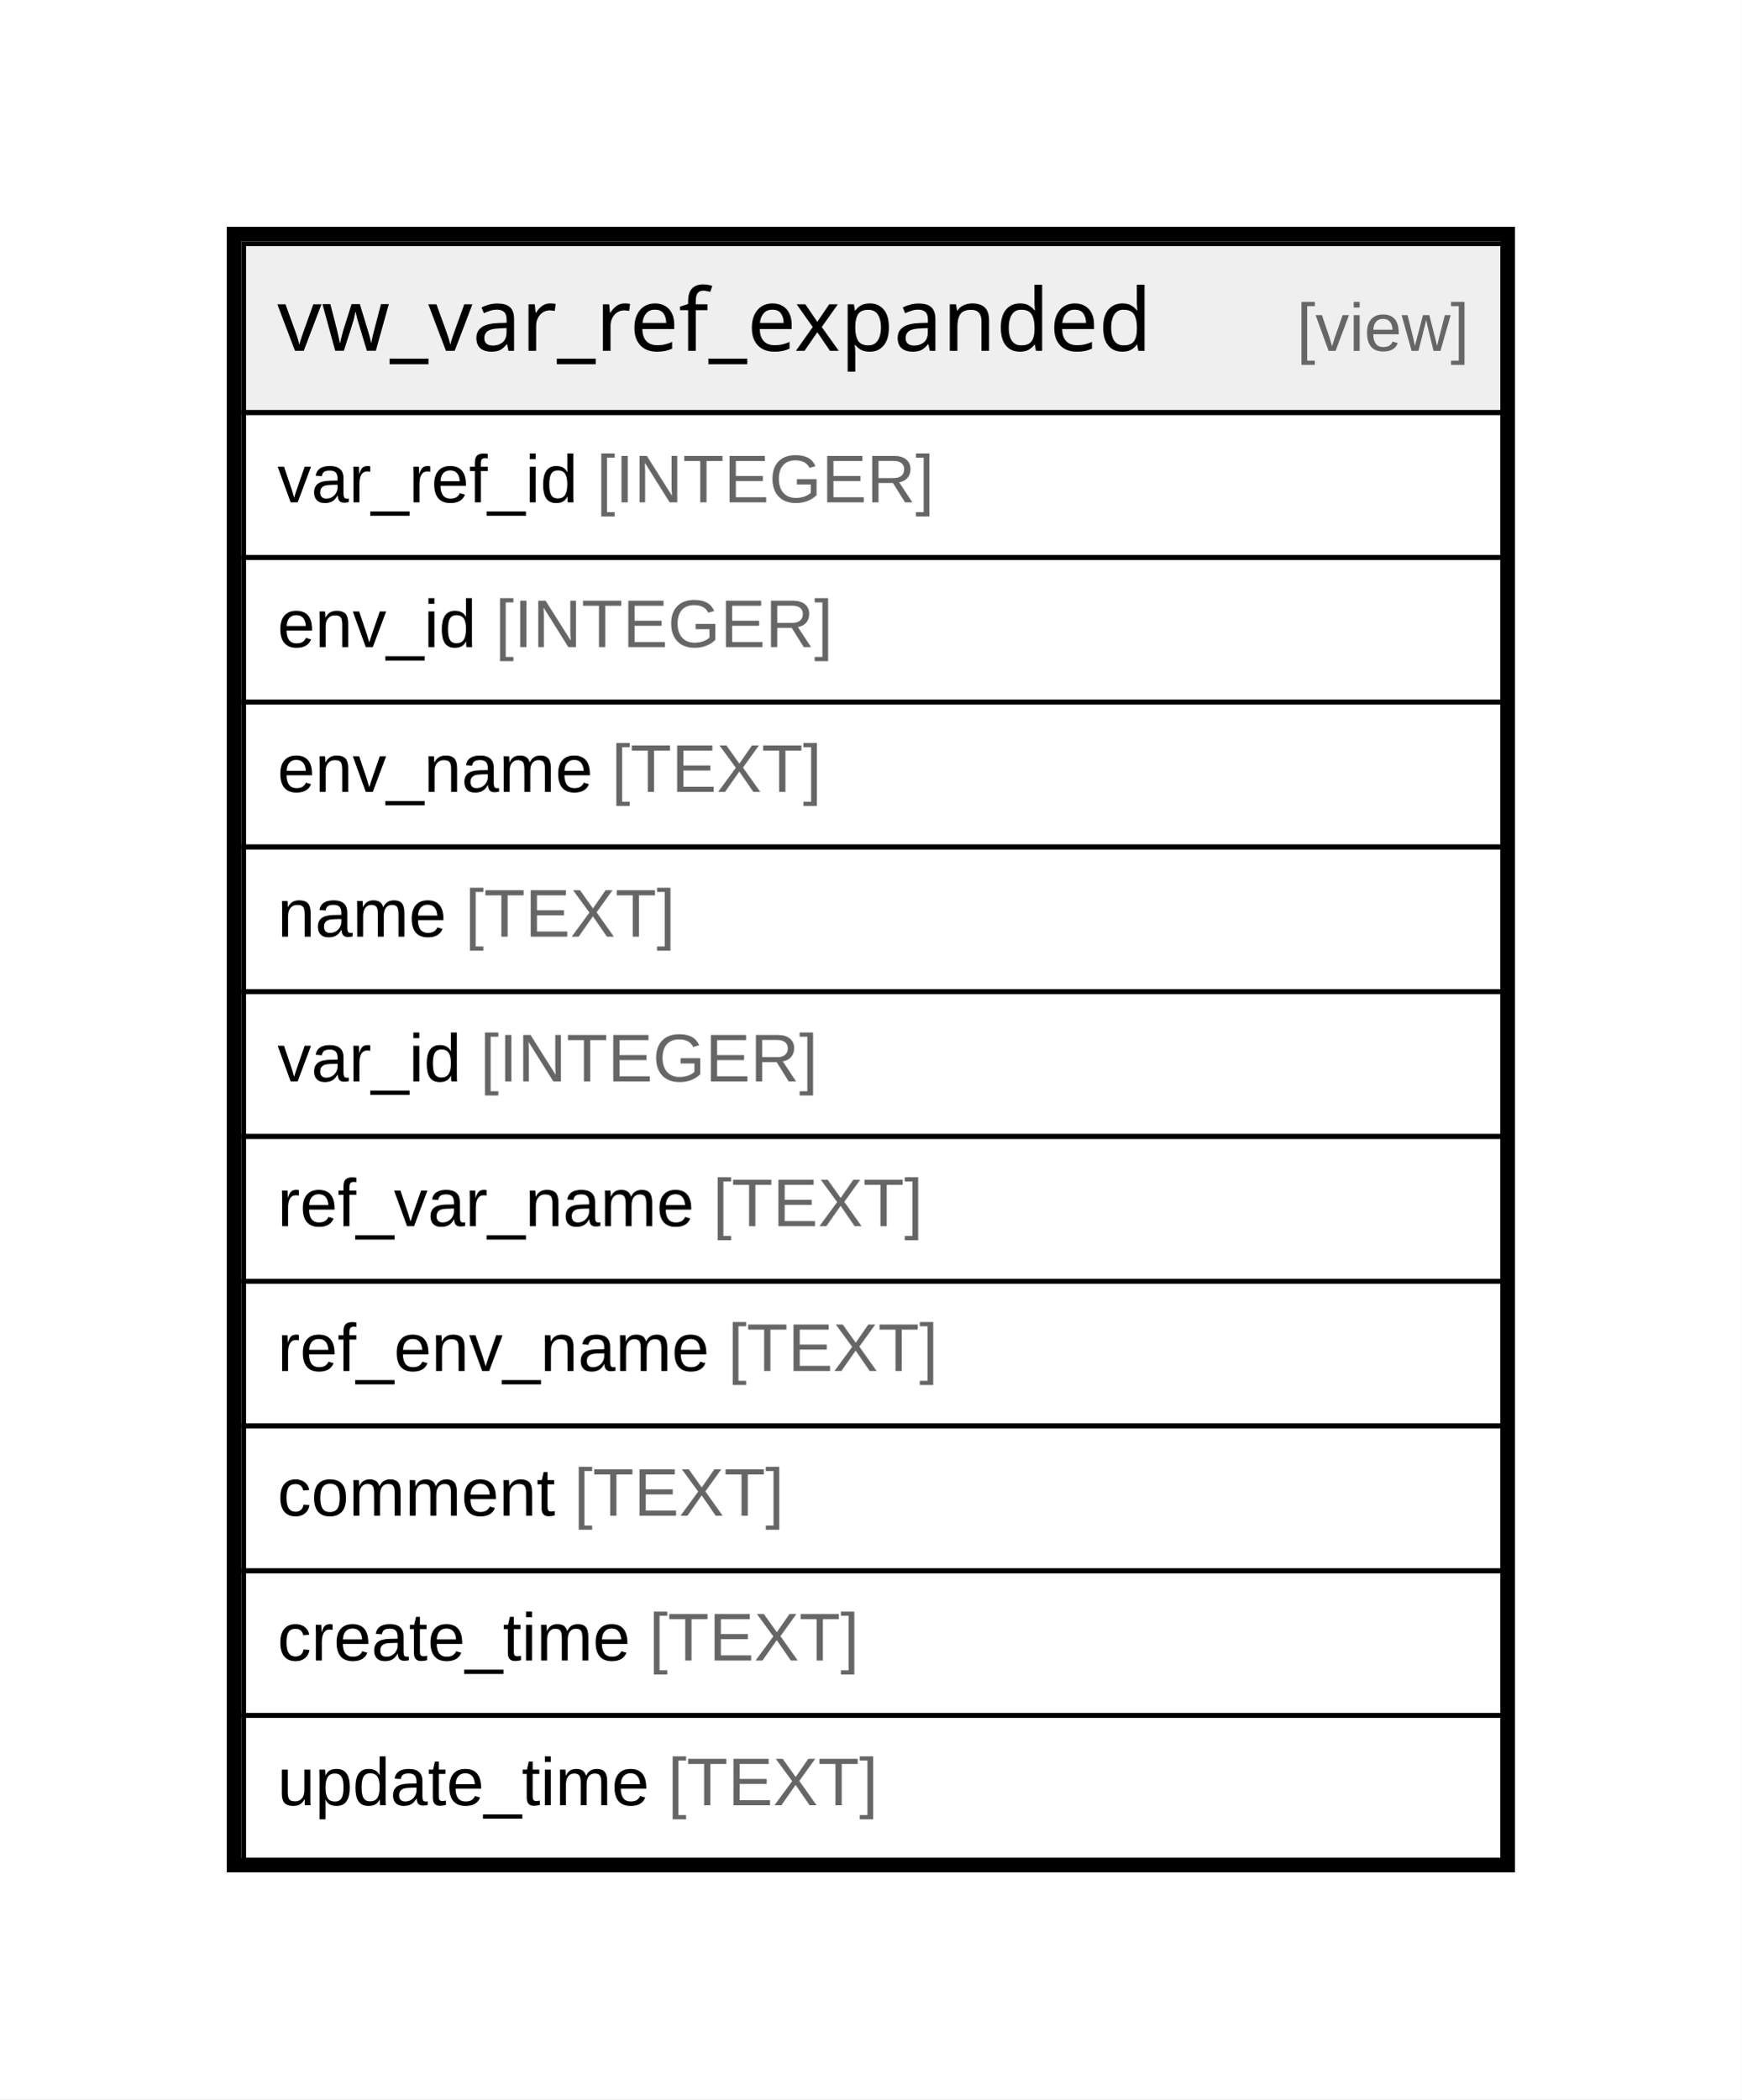
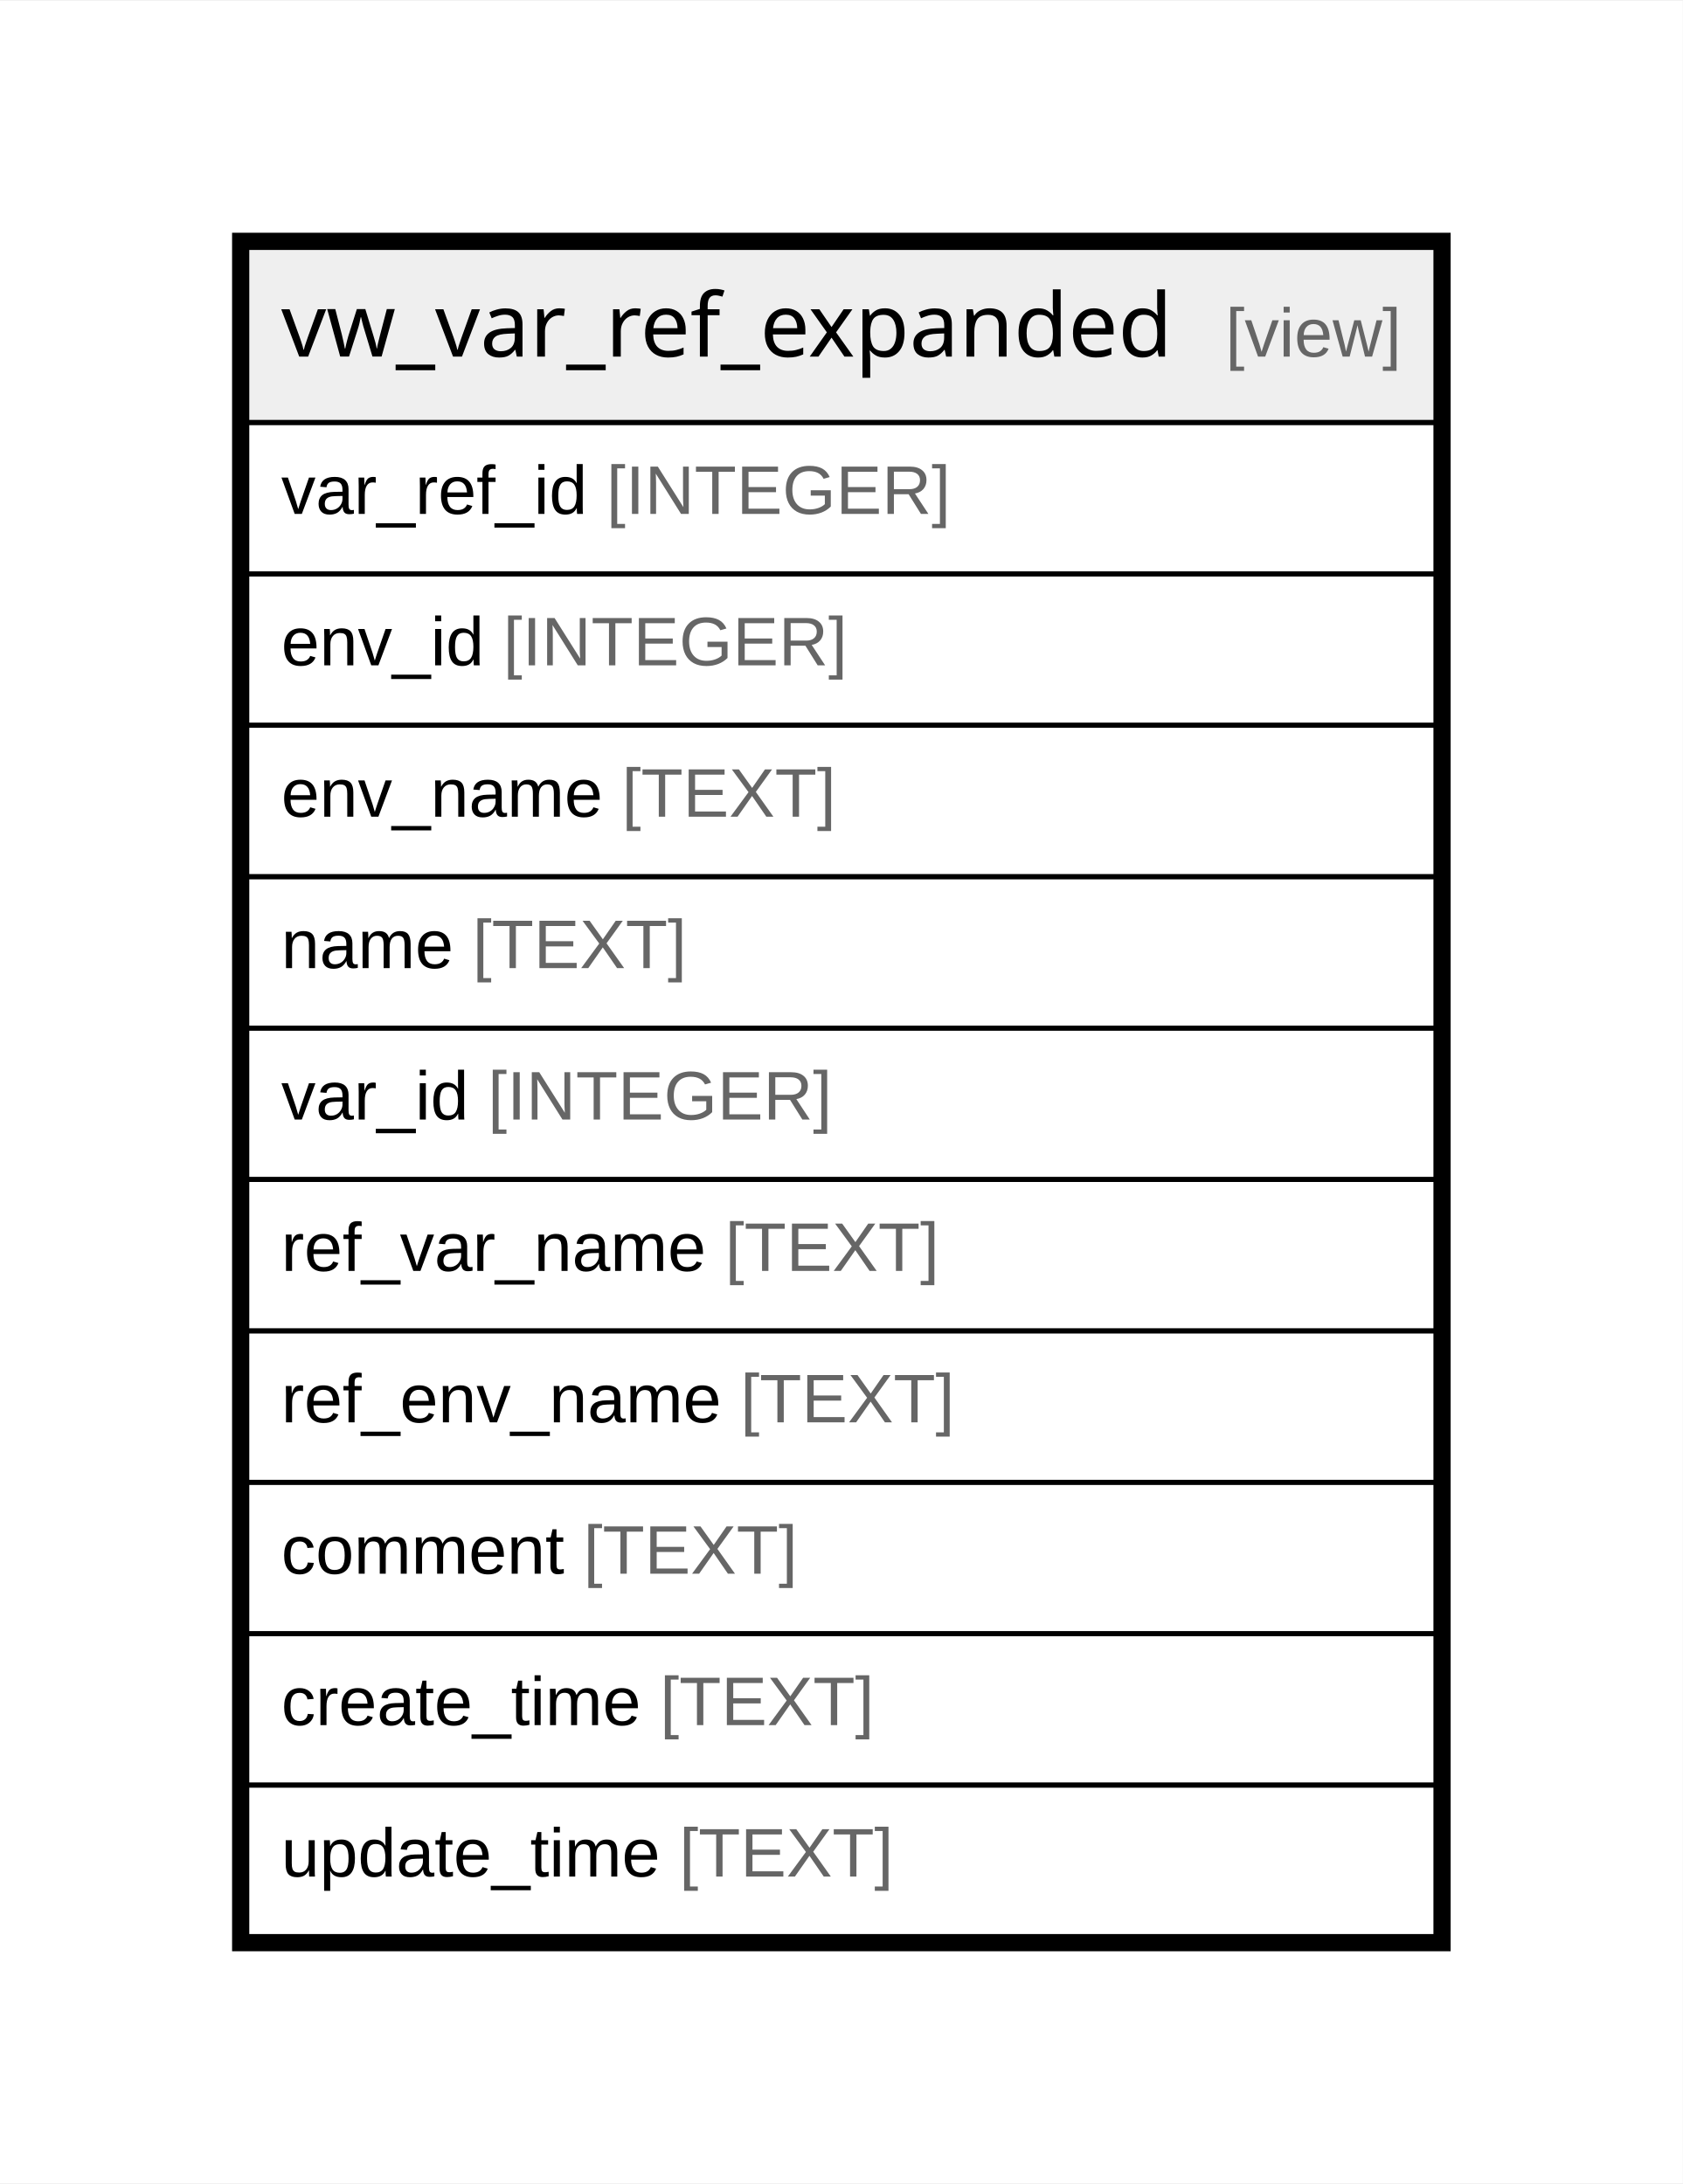
- <svg xmlns="http://www.w3.org/2000/svg" width="361pt" height="435pt" viewBox="0.00 0.00 361.00 435.00">
-   <g id="graph0" class="graph" transform="scale(1 1) rotate(0) translate(4 431)">
-     <polygon fill="#ffffff" stroke="transparent" points="-4,4 -4,-431 357,-431 357,4 -4,4" />
+ <svg xmlns="http://www.w3.org/2000/svg" width="342pt" height="444pt" viewBox="0.00 0.00 342.23 444.00">
+   <g id="graph0" class="graph" transform="scale(1 1) rotate(0) translate(4 440)">
+     <polygon fill="white" stroke="none" points="-4,4 -4,-440 338.23,-440 338.23,4 -4,4" />
    <g id="node1" class="node">
-       <polygon fill="#efefef" stroke="transparent" points="46.5,-345.5 46.5,-380.5 307.5,-380.5 307.5,-345.5 46.5,-345.5" />
-       <polygon fill="none" stroke="#000000" points="46.5,-345.5 46.5,-380.5 307.5,-380.5 307.5,-345.5 46.5,-345.5" />
-       <text text-anchor="start" x="53.481" y="-358.3" font-family="Arial Bold" font-size="18.00" fill="#000000">vw_var_ref_expanded</text>
-       <text text-anchor="start" x="230.537" y="-358.3" font-family="Arial" font-size="14.00" fill="#000000">    </text>
-       <text text-anchor="start" x="264.741" y="-358.3" font-family="Arial" font-size="14.00" fill="#666666">[view]</text>
-       <polygon fill="none" stroke="#000000" points="46.5,-315.5 46.5,-345.5 307.5,-345.5 307.5,-315.5 46.5,-315.5" />
-       <text text-anchor="start" x="53.5" y="-326.9" font-family="Arial" font-size="14.00" fill="#000000">var_ref_id </text>
-       <text text-anchor="start" x="119.622" y="-326.9" font-family="Arial" font-size="14.00" fill="#666666">[INTEGER]</text>
-       <polygon fill="none" stroke="#000000" points="46.5,-285.5 46.5,-315.5 307.5,-315.5 307.5,-285.5 46.5,-285.5" />
-       <text text-anchor="start" x="53.5" y="-296.9" font-family="Arial" font-size="14.00" fill="#000000">env_id </text>
-       <text text-anchor="start" x="98.628" y="-296.9" font-family="Arial" font-size="14.00" fill="#666666">[INTEGER]</text>
-       <polygon fill="none" stroke="#000000" points="46.5,-255.5 46.5,-285.5 307.5,-285.5 307.5,-255.5 46.5,-255.5" />
-       <text text-anchor="start" x="53.5" y="-266.9" font-family="Arial" font-size="14.00" fill="#000000">env_name </text>
-       <text text-anchor="start" x="122.747" y="-266.9" font-family="Arial" font-size="14.00" fill="#666666">[TEXT]</text>
-       <polygon fill="none" stroke="#000000" points="46.5,-225.5 46.5,-255.5 307.5,-255.5 307.5,-225.5 46.5,-225.5" />
-       <text text-anchor="start" x="53.5" y="-236.9" font-family="Arial" font-size="14.00" fill="#000000">name </text>
-       <text text-anchor="start" x="92.399" y="-236.9" font-family="Arial" font-size="14.00" fill="#666666">[TEXT]</text>
-       <polygon fill="none" stroke="#000000" points="46.5,-195.5 46.5,-225.5 307.5,-225.5 307.5,-195.5 46.5,-195.5" />
-       <text text-anchor="start" x="53.5" y="-206.9" font-family="Arial" font-size="14.00" fill="#000000">var_id </text>
-       <text text-anchor="start" x="95.506" y="-206.9" font-family="Arial" font-size="14.00" fill="#666666">[INTEGER]</text>
-       <polygon fill="none" stroke="#000000" points="46.5,-165.5 46.5,-195.5 307.5,-195.5 307.5,-165.5 46.5,-165.5" />
-       <text text-anchor="start" x="53.5" y="-176.9" font-family="Arial" font-size="14.00" fill="#000000">ref_var_name </text>
-       <text text-anchor="start" x="143.741" y="-176.9" font-family="Arial" font-size="14.00" fill="#666666">[TEXT]</text>
-       <polygon fill="none" stroke="#000000" points="46.5,-135.5 46.5,-165.5 307.5,-165.5 307.5,-135.5 46.5,-135.5" />
-       <text text-anchor="start" x="53.5" y="-146.9" font-family="Arial" font-size="14.00" fill="#000000">ref_env_name </text>
-       <text text-anchor="start" x="146.863" y="-146.9" font-family="Arial" font-size="14.00" fill="#666666">[TEXT]</text>
-       <polygon fill="none" stroke="#000000" points="46.5,-105.5 46.5,-135.5 307.5,-135.5 307.5,-105.5 46.5,-105.5" />
-       <text text-anchor="start" x="53.5" y="-116.9" font-family="Arial" font-size="14.00" fill="#000000">comment </text>
-       <text text-anchor="start" x="114.95" y="-116.9" font-family="Arial" font-size="14.00" fill="#666666">[TEXT]</text>
-       <polygon fill="none" stroke="#000000" points="46.5,-75.5 46.5,-105.5 307.5,-105.5 307.5,-75.5 46.5,-75.5" />
-       <text text-anchor="start" x="53.5" y="-86.9" font-family="Arial" font-size="14.00" fill="#000000">create_time </text>
-       <text text-anchor="start" x="130.513" y="-86.9" font-family="Arial" font-size="14.00" fill="#666666">[TEXT]</text>
-       <polygon fill="none" stroke="#000000" points="46.5,-45.5 46.5,-75.5 307.5,-75.5 307.5,-45.5 46.5,-45.5" />
-       <text text-anchor="start" x="53.5" y="-56.9" font-family="Arial" font-size="14.00" fill="#000000">update_time </text>
-       <text text-anchor="start" x="134.417" y="-56.9" font-family="Arial" font-size="14.00" fill="#666666">[TEXT]</text>
-       <polygon fill="none" stroke="#000000" stroke-width="3" points="44.5,-44.5 44.5,-382.5 308.5,-382.5 308.5,-44.5 44.5,-44.5" />
+       <polygon fill="#efefef" stroke="none" points="46.2,-354.2 46.2,-389.8 288.03,-389.8 288.03,-354.2 46.2,-354.2" />
+       <polygon fill="none" stroke="black" points="46.2,-354.2 46.2,-389.8 288.03,-389.8 288.03,-354.2 46.2,-354.2" />
+       <text text-anchor="start" x="53.2" y="-367.6" font-family="Arial Bold" font-size="18.00">vw_var_ref_expanded</text>
+       <text text-anchor="start" x="214.13" y="-367.6" font-family="Arial" font-size="14.00">    </text>
+       <text text-anchor="start" x="245.24" y="-367.6" font-family="Arial" font-size="14.00" fill="#666666">[view]</text>
+       <polygon fill="none" stroke="black" points="46.2,-323.4 46.2,-354.2 288.03,-354.2 288.03,-323.4 46.2,-323.4" />
+       <text text-anchor="start" x="53.2" y="-335.6" font-family="Arial" font-size="14.00">var_ref_id </text>
+       <text text-anchor="start" x="119.34" y="-335.6" font-family="Arial" font-size="14.00" fill="#666666">[INTEGER]</text>
+       <polygon fill="none" stroke="black" points="46.2,-292.6 46.2,-323.4 288.03,-323.4 288.03,-292.6 46.2,-292.6" />
+       <text text-anchor="start" x="53.2" y="-304.8" font-family="Arial" font-size="14.00">env_id </text>
+       <text text-anchor="start" x="98.34" y="-304.8" font-family="Arial" font-size="14.00" fill="#666666">[INTEGER]</text>
+       <polygon fill="none" stroke="black" points="46.2,-261.8 46.2,-292.6 288.03,-292.6 288.03,-261.8 46.2,-261.8" />
+       <text text-anchor="start" x="53.2" y="-274" font-family="Arial" font-size="14.00">env_name </text>
+       <text text-anchor="start" x="122.47" y="-274" font-family="Arial" font-size="14.00" fill="#666666">[TEXT]</text>
+       <polygon fill="none" stroke="black" points="46.2,-231 46.2,-261.8 288.03,-261.8 288.03,-231 46.2,-231" />
+       <text text-anchor="start" x="53.2" y="-243.2" font-family="Arial" font-size="14.00">name </text>
+       <text text-anchor="start" x="92.11" y="-243.2" font-family="Arial" font-size="14.00" fill="#666666">[TEXT]</text>
+       <polygon fill="none" stroke="black" points="46.2,-200.2 46.2,-231 288.03,-231 288.03,-200.2 46.2,-200.2" />
+       <text text-anchor="start" x="53.2" y="-212.4" font-family="Arial" font-size="14.00">var_id </text>
+       <text text-anchor="start" x="95.22" y="-212.4" font-family="Arial" font-size="14.00" fill="#666666">[INTEGER]</text>
+       <polygon fill="none" stroke="black" points="46.2,-169.4 46.2,-200.2 288.03,-200.2 288.03,-169.4 46.2,-169.4" />
+       <text text-anchor="start" x="53.2" y="-181.6" font-family="Arial" font-size="14.00">ref_var_name </text>
+       <text text-anchor="start" x="143.47" y="-181.6" font-family="Arial" font-size="14.00" fill="#666666">[TEXT]</text>
+       <polygon fill="none" stroke="black" points="46.2,-138.6 46.2,-169.4 288.03,-169.4 288.03,-138.6 46.2,-138.6" />
+       <text text-anchor="start" x="53.2" y="-150.8" font-family="Arial" font-size="14.00">ref_env_name </text>
+       <text text-anchor="start" x="146.59" y="-150.8" font-family="Arial" font-size="14.00" fill="#666666">[TEXT]</text>
+       <polygon fill="none" stroke="black" points="46.2,-107.8 46.2,-138.6 288.03,-138.6 288.03,-107.8 46.2,-107.8" />
+       <text text-anchor="start" x="53.2" y="-120" font-family="Arial" font-size="14.00">comment </text>
+       <text text-anchor="start" x="114.66" y="-120" font-family="Arial" font-size="14.00" fill="#666666">[TEXT]</text>
+       <polygon fill="none" stroke="black" points="46.2,-77 46.2,-107.8 288.03,-107.8 288.03,-77 46.2,-77" />
+       <text text-anchor="start" x="53.2" y="-89.2" font-family="Arial" font-size="14.00">create_time </text>
+       <text text-anchor="start" x="130.23" y="-89.2" font-family="Arial" font-size="14.00" fill="#666666">[TEXT]</text>
+       <polygon fill="none" stroke="black" points="46.2,-46.2 46.2,-77 288.03,-77 288.03,-46.2 46.2,-46.2" />
+       <text text-anchor="start" x="53.2" y="-58.4" font-family="Arial" font-size="14.00">update_time </text>
+       <text text-anchor="start" x="134.14" y="-58.4" font-family="Arial" font-size="14.00" fill="#666666">[TEXT]</text>
+       <polygon fill="none" stroke="black" stroke-width="3" points="44.7,-44.7 44.7,-391.3 289.53,-391.3 289.53,-44.7 44.7,-44.7" />
    </g>
  </g>
</svg>
